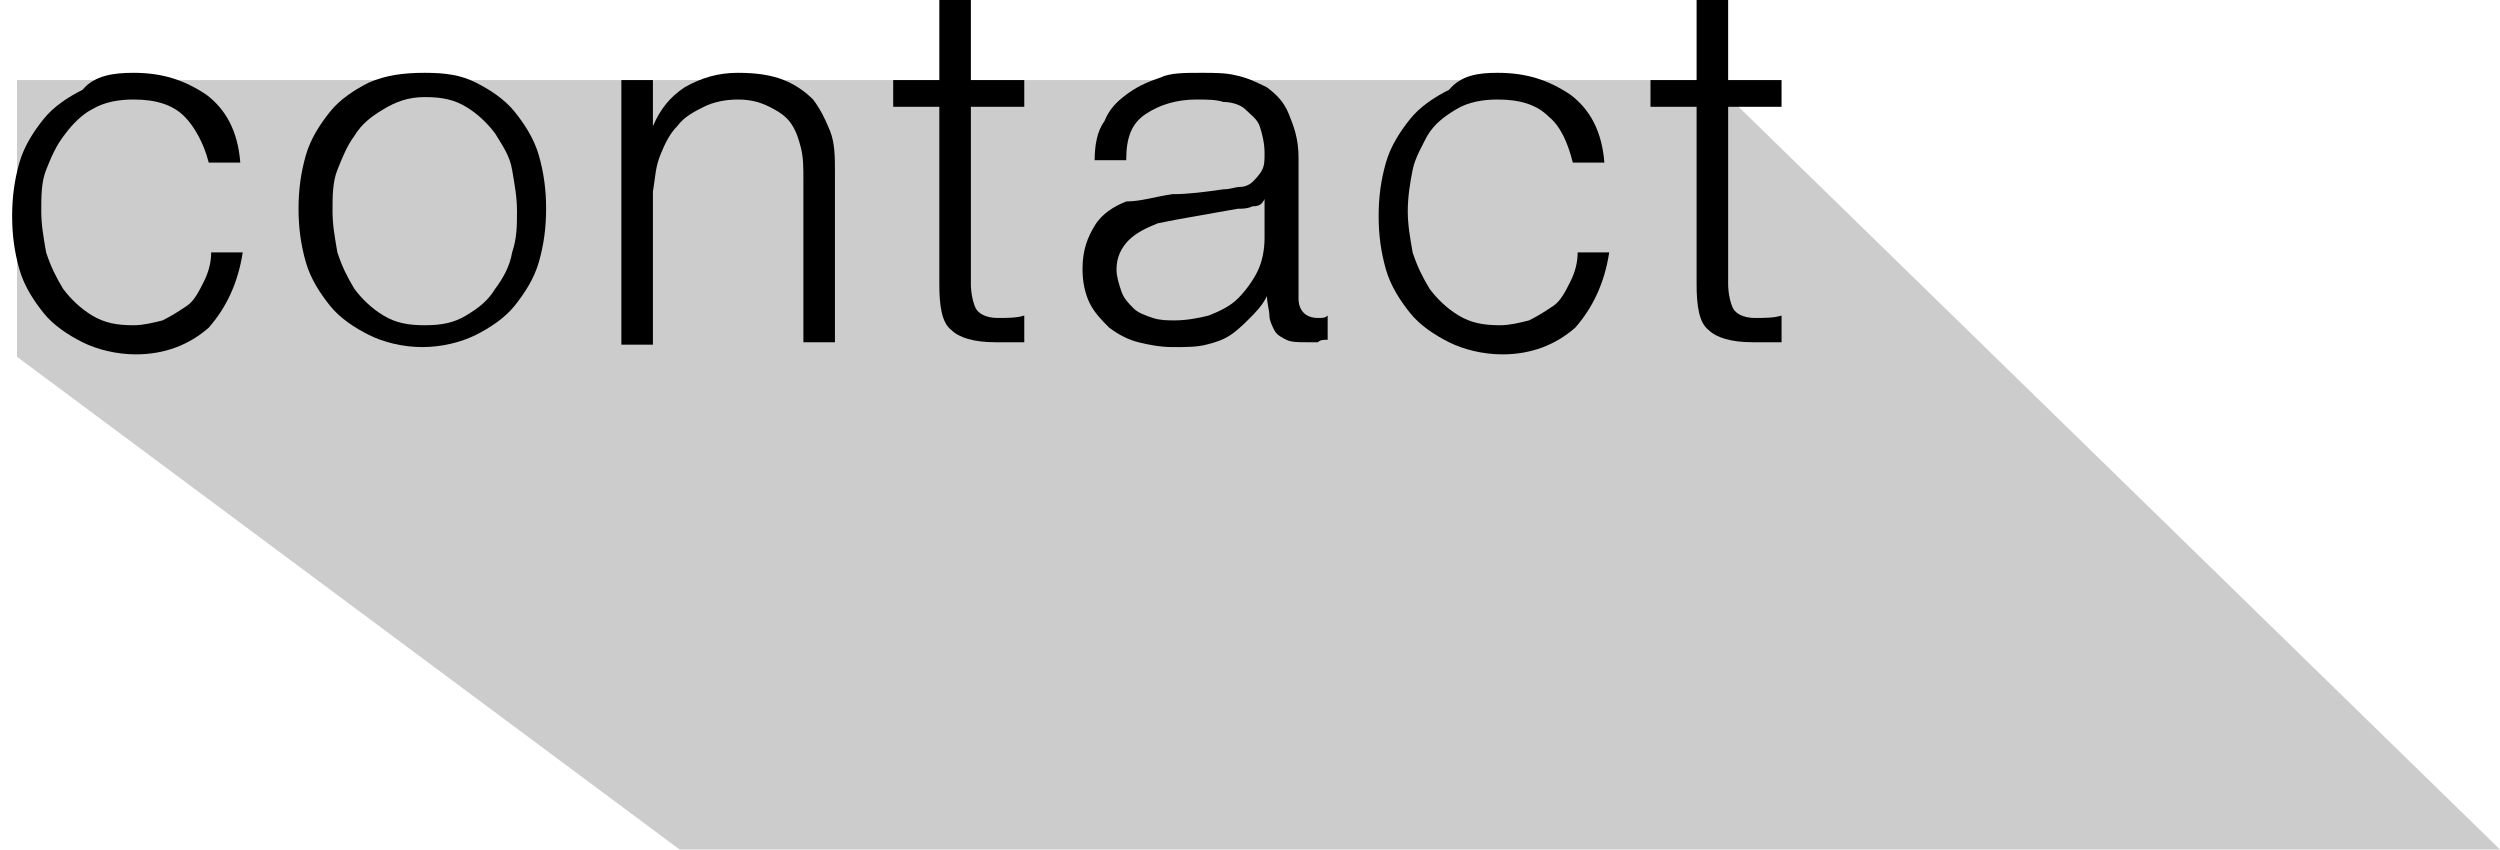
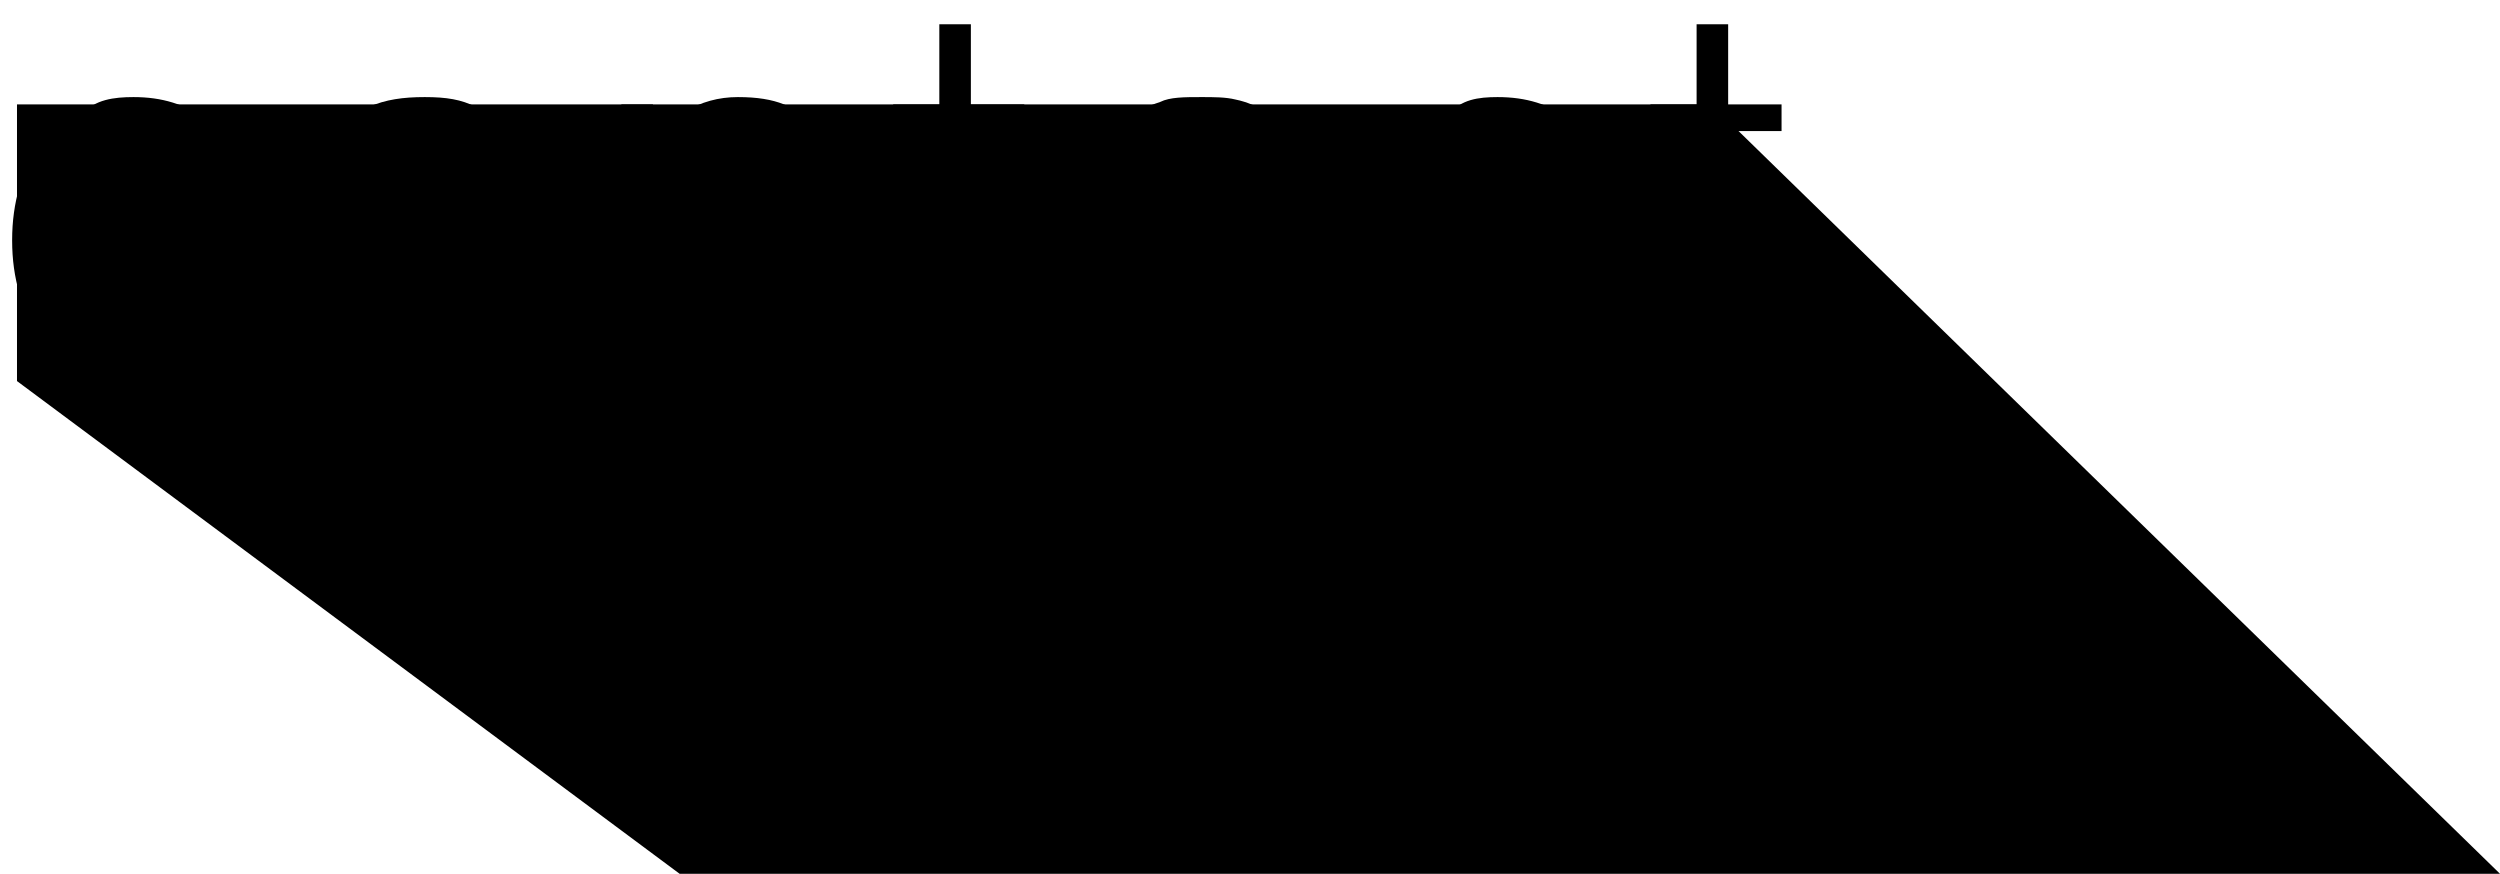
- <svg xmlns="http://www.w3.org/2000/svg" version="1.1" id="Layer_1" x="0px" y="0px" width="103px" height="35px" viewBox="0 0 103 35" style="enable-background:new 0 0 103 35;" xml:space="preserve">
-   <style type="text/css">
- 
- 	.st0{opacity:0.2;}
- 	.st1{fill:#000000;}
- 
- </style>
-   <polygon class="st0" points="28,35 0.7,14.7 0.7,3.3 70.5,3.3 103,35 " />
+ <svg xmlns="http://www.w3.org/2000/svg" version="1.1" id="Layer_1" x="0px" y="0px" width="103px" height="36px" viewBox="0 0 103 36" style="enable-background:new 0 0 103 36;" xml:space="preserve">
+   <polygon class="nav_letter_background" points="28,36 0.7,15.7 0.7,4.3 70.5,4.3 103,36 " />
  <g>
-     <path class="st1" d="M7.6,4.8C7.1,4.3,6.4,4.1,5.5,4.1c-0.6,0-1.2,0.1-1.7,0.4C3.4,4.7,3,5.1,2.7,5.5C2.3,6,2.1,6.5,1.9,7   S1.7,8.1,1.7,8.7c0,0.6,0.1,1.1,0.2,1.7c0.2,0.6,0.4,1,0.7,1.5c0.3,0.4,0.7,0.8,1.2,1.1s1,0.4,1.7,0.4c0.4,0,0.8-0.1,1.2-0.2   c0.4-0.2,0.7-0.4,1-0.6s0.5-0.6,0.7-1c0.2-0.4,0.3-0.8,0.3-1.2H10c-0.2,1.3-0.7,2.3-1.4,3.1c-0.8,0.7-1.8,1.1-3,1.1   c-0.8,0-1.6-0.2-2.2-0.5c-0.6-0.3-1.2-0.7-1.6-1.2c-0.4-0.5-0.8-1.1-1-1.8c-0.2-0.7-0.3-1.4-0.3-2.2c0-0.8,0.1-1.5,0.3-2.2   c0.2-0.7,0.6-1.3,1-1.8c0.4-0.5,1-0.9,1.6-1.2C3.9,3.1,4.7,3,5.5,3c1.2,0,2.1,0.3,3,0.9c0.8,0.6,1.3,1.5,1.4,2.8H8.6   C8.4,5.9,8,5.2,7.6,4.8z" />
-     <path class="st1" d="M19.6,3.4c0.6,0.3,1.2,0.7,1.6,1.2c0.4,0.5,0.8,1.1,1,1.8c0.2,0.7,0.3,1.4,0.3,2.2c0,0.8-0.1,1.5-0.3,2.2   c-0.2,0.7-0.6,1.3-1,1.8c-0.4,0.5-1,0.9-1.6,1.2c-0.6,0.3-1.4,0.5-2.2,0.5s-1.6-0.2-2.2-0.5c-0.6-0.3-1.2-0.7-1.6-1.2   c-0.4-0.5-0.8-1.1-1-1.8c-0.2-0.7-0.3-1.4-0.3-2.2c0-0.8,0.1-1.5,0.3-2.2c0.2-0.7,0.6-1.3,1-1.8c0.4-0.5,1-0.9,1.6-1.2   C15.9,3.1,16.6,3,17.5,3S19,3.1,19.6,3.4z M15.8,4.5c-0.5,0.3-0.9,0.6-1.2,1.1C14.3,6,14.1,6.5,13.9,7s-0.2,1.1-0.2,1.7   c0,0.6,0.1,1.1,0.2,1.7c0.2,0.6,0.4,1,0.7,1.5c0.3,0.4,0.7,0.8,1.2,1.1s1,0.4,1.7,0.4s1.2-0.1,1.7-0.4c0.5-0.3,0.9-0.6,1.2-1.1   c0.3-0.4,0.6-0.9,0.7-1.5c0.2-0.6,0.2-1.1,0.2-1.7c0-0.6-0.1-1.1-0.2-1.7s-0.4-1-0.7-1.5c-0.3-0.4-0.7-0.8-1.2-1.1   c-0.5-0.3-1-0.4-1.7-0.4S16.3,4.2,15.8,4.5z" />
-     <path class="st1" d="M26.9,3.3v1.9h0c0.3-0.7,0.7-1.2,1.3-1.6C28.9,3.2,29.6,3,30.4,3c0.8,0,1.4,0.1,1.9,0.3   c0.5,0.2,0.9,0.5,1.2,0.8c0.3,0.4,0.5,0.8,0.7,1.3s0.2,1.1,0.2,1.7v7h-1.3V7.4c0-0.5,0-0.9-0.1-1.3c-0.1-0.4-0.2-0.7-0.4-1   c-0.2-0.3-0.5-0.5-0.9-0.7c-0.4-0.2-0.8-0.3-1.3-0.3s-1,0.1-1.4,0.3c-0.4,0.2-0.8,0.4-1.1,0.8c-0.3,0.3-0.5,0.7-0.7,1.2   s-0.2,0.9-0.3,1.5v6.3h-1.3V3.3H26.9z" />
-     <path class="st1" d="M42.2,3.3v1.1H40v7.3c0,0.4,0.1,0.8,0.2,1c0.1,0.2,0.4,0.4,0.9,0.4c0.4,0,0.8,0,1.1-0.1v1.1   c-0.2,0-0.4,0-0.6,0c-0.2,0-0.4,0-0.6,0c-0.9,0-1.5-0.2-1.8-0.5c-0.4-0.3-0.5-1-0.5-1.9V4.4h-1.9V3.3h1.9V0H40v3.3H42.2z" />
-     <path class="st1" d="M45.5,5c0.2-0.5,0.5-0.8,0.9-1.1s0.8-0.5,1.4-0.7C48.2,3,48.8,3,49.5,3c0.5,0,1,0,1.4,0.1   c0.5,0.1,0.9,0.3,1.3,0.5c0.4,0.3,0.7,0.6,0.9,1.1c0.2,0.5,0.4,1,0.4,1.8v5.8c0,0.5,0.3,0.8,0.8,0.8c0.2,0,0.3,0,0.4-0.1V14   c-0.2,0-0.3,0-0.4,0.1c-0.1,0-0.3,0-0.5,0c-0.3,0-0.6,0-0.8-0.1c-0.2-0.1-0.4-0.2-0.5-0.4c-0.1-0.2-0.2-0.4-0.2-0.6   c0-0.2-0.1-0.5-0.1-0.8h0c-0.2,0.4-0.5,0.7-0.7,0.9s-0.5,0.5-0.8,0.7c-0.3,0.2-0.6,0.3-1,0.4c-0.4,0.1-0.8,0.1-1.4,0.1   c-0.5,0-1-0.1-1.4-0.2c-0.4-0.1-0.8-0.3-1.2-0.6c-0.3-0.3-0.6-0.6-0.8-1c-0.2-0.4-0.3-0.9-0.3-1.4c0-0.8,0.2-1.3,0.5-1.8   s0.8-0.8,1.3-1C47,8.3,47.6,8.1,48.3,8C49,8,49.7,7.9,50.4,7.8c0.3,0,0.5-0.1,0.7-0.1s0.4-0.1,0.5-0.2S51.9,7.2,52,7   c0.1-0.2,0.1-0.4,0.1-0.7c0-0.4-0.1-0.8-0.2-1.1c-0.1-0.3-0.4-0.5-0.6-0.7s-0.6-0.3-0.9-0.3c-0.3-0.1-0.7-0.1-1.1-0.1   c-0.8,0-1.5,0.2-2.1,0.6s-0.8,1-0.8,1.9h-1.3C45.1,6,45.2,5.4,45.5,5z M52.1,8.2c-0.1,0.2-0.2,0.3-0.5,0.3   c-0.2,0.1-0.4,0.1-0.6,0.1c-0.6,0.1-1.1,0.2-1.7,0.3c-0.6,0.1-1.1,0.2-1.6,0.3c-0.5,0.2-0.9,0.4-1.2,0.7c-0.3,0.3-0.5,0.7-0.5,1.2   c0,0.3,0.1,0.6,0.2,0.9c0.1,0.3,0.3,0.5,0.5,0.7c0.2,0.2,0.5,0.3,0.8,0.4s0.6,0.1,0.9,0.1c0.5,0,1-0.1,1.4-0.2   c0.5-0.2,0.9-0.4,1.2-0.7s0.6-0.7,0.8-1.1c0.2-0.4,0.3-0.9,0.3-1.4L52.1,8.2L52.1,8.2z" />
-     <path class="st1" d="M63.8,4.8c-0.5-0.5-1.2-0.7-2.1-0.7c-0.6,0-1.2,0.1-1.7,0.4c-0.5,0.3-0.9,0.6-1.2,1.1C58.6,6,58.3,6.5,58.2,7   s-0.2,1.1-0.2,1.7c0,0.6,0.1,1.1,0.2,1.7c0.2,0.6,0.4,1,0.7,1.5c0.3,0.4,0.7,0.8,1.2,1.1s1,0.4,1.7,0.4c0.4,0,0.8-0.1,1.2-0.2   c0.4-0.2,0.7-0.4,1-0.6s0.5-0.6,0.7-1c0.2-0.4,0.3-0.8,0.3-1.2h1.3c-0.2,1.3-0.7,2.3-1.4,3.1c-0.8,0.7-1.8,1.1-3,1.1   c-0.8,0-1.6-0.2-2.2-0.5c-0.6-0.3-1.2-0.7-1.6-1.2c-0.4-0.5-0.8-1.1-1-1.8c-0.2-0.7-0.3-1.4-0.3-2.2c0-0.8,0.1-1.5,0.3-2.2   c0.2-0.7,0.6-1.3,1-1.8c0.4-0.5,1-0.9,1.6-1.2C60.2,3.1,60.9,3,61.7,3c1.2,0,2.1,0.3,3,0.9c0.8,0.6,1.3,1.5,1.4,2.8h-1.3   C64.6,5.9,64.3,5.2,63.8,4.8z" />
-     <path class="st1" d="M73.4,3.3v1.1h-2.2v7.3c0,0.4,0.1,0.8,0.2,1c0.1,0.2,0.4,0.4,0.9,0.4c0.4,0,0.8,0,1.1-0.1v1.1   c-0.2,0-0.4,0-0.6,0c-0.2,0-0.4,0-0.6,0c-0.9,0-1.5-0.2-1.8-0.5c-0.4-0.3-0.5-1-0.5-1.9V4.4H68V3.3h1.9V0h1.3v3.3H73.4z" />
+     <path class="nav_letter" d="M7.6,5.8C7.1,5.3,6.4,5.1,5.5,5.1c-0.6,0-1.2,0.1-1.7,0.4C3.4,5.7,3,6.1,2.7,6.5C2.3,7,2.1,7.5,1.9,8   S1.7,9.1,1.7,9.7c0,0.6,0.1,1.1,0.2,1.7c0.2,0.6,0.4,1,0.7,1.5c0.3,0.4,0.7,0.8,1.2,1.1s1,0.4,1.7,0.4c0.4,0,0.8-0.1,1.2-0.2   c0.4-0.2,0.7-0.4,1-0.6s0.5-0.6,0.7-1c0.2-0.4,0.3-0.8,0.3-1.2H10c-0.2,1.3-0.7,2.3-1.4,3.1c-0.8,0.7-1.8,1.1-3,1.1   c-0.8,0-1.6-0.2-2.2-0.5c-0.6-0.3-1.2-0.7-1.6-1.2c-0.4-0.5-0.8-1.1-1-1.8c-0.2-0.7-0.3-1.4-0.3-2.2c0-0.8,0.1-1.5,0.3-2.2   c0.2-0.7,0.6-1.3,1-1.8c0.4-0.5,1-0.9,1.6-1.2C3.9,4.1,4.7,4,5.5,4c1.2,0,2.1,0.3,3,0.9c0.8,0.6,1.3,1.5,1.4,2.8H8.6   C8.4,6.9,8,6.2,7.6,5.8z" />
+     <path class="nav_letter" d="M19.6,4.4c0.6,0.3,1.2,0.7,1.6,1.2c0.4,0.5,0.8,1.1,1,1.8c0.2,0.7,0.3,1.4,0.3,2.2c0,0.8-0.1,1.5-0.3,2.2   c-0.2,0.7-0.6,1.3-1,1.8c-0.4,0.5-1,0.9-1.6,1.2c-0.6,0.3-1.4,0.5-2.2,0.5s-1.6-0.2-2.2-0.5c-0.6-0.3-1.2-0.7-1.6-1.2   c-0.4-0.5-0.8-1.1-1-1.8c-0.2-0.7-0.3-1.4-0.3-2.2c0-0.8,0.1-1.5,0.3-2.2c0.2-0.7,0.6-1.3,1-1.8c0.4-0.5,1-0.9,1.6-1.2   C15.9,4.1,16.6,4,17.5,4S19,4.1,19.6,4.4z M15.8,5.5c-0.5,0.3-0.9,0.6-1.2,1.1C14.3,7,14.1,7.5,13.9,8s-0.2,1.1-0.2,1.7   c0,0.6,0.1,1.1,0.2,1.7c0.2,0.6,0.4,1,0.7,1.5c0.3,0.4,0.7,0.8,1.2,1.1s1,0.4,1.7,0.4s1.2-0.1,1.7-0.4c0.5-0.3,0.9-0.6,1.2-1.1   c0.3-0.4,0.6-0.9,0.7-1.5c0.2-0.6,0.2-1.1,0.2-1.7c0-0.6-0.1-1.1-0.2-1.7s-0.4-1-0.7-1.5c-0.3-0.4-0.7-0.8-1.2-1.1   c-0.5-0.3-1-0.4-1.7-0.4S16.3,5.2,15.8,5.5z" />
+     <path class="nav_letter" d="M26.9,4.3v1.9h0c0.3-0.7,0.7-1.2,1.3-1.6C28.9,4.2,29.6,4,30.4,4c0.8,0,1.4,0.1,1.9,0.3   c0.5,0.2,0.9,0.5,1.2,0.8c0.3,0.4,0.5,0.8,0.7,1.3s0.2,1.1,0.2,1.7v7h-1.3V8.4c0-0.5,0-0.9-0.1-1.3c-0.1-0.4-0.2-0.7-0.4-1   c-0.2-0.3-0.5-0.5-0.9-0.7c-0.4-0.2-0.8-0.3-1.3-0.3s-1,0.1-1.4,0.3c-0.4,0.2-0.8,0.4-1.1,0.8c-0.3,0.3-0.5,0.7-0.7,1.2   s-0.2,0.9-0.3,1.5v6.3h-1.3V4.3H26.9z" />
+     <path class="nav_letter" d="M42.2,4.3v1.1H40v7.3c0,0.4,0.1,0.8,0.2,1c0.1,0.2,0.4,0.4,0.9,0.4c0.4,0,0.8,0,1.1-0.1v1.1   c-0.2,0-0.4,0-0.6,0c-0.2,0-0.4,0-0.6,0c-0.9,0-1.5-0.2-1.8-0.5c-0.4-0.3-0.5-1-0.5-1.9V5.4h-1.9V4.3h1.9V1H40v3.3H42.2z" />
+     <path class="nav_letter" d="M45.5,6c0.2-0.5,0.5-0.8,0.9-1.1s0.8-0.5,1.4-0.7C48.2,4,48.8,4,49.5,4c0.5,0,1,0,1.4,0.1   c0.5,0.1,0.9,0.3,1.3,0.5c0.4,0.3,0.7,0.6,0.9,1.1c0.2,0.5,0.4,1,0.4,1.8v5.8c0,0.5,0.3,0.8,0.8,0.8c0.2,0,0.3,0,0.4-0.1V15   c-0.2,0-0.3,0-0.4,0.1c-0.1,0-0.3,0-0.5,0c-0.3,0-0.6,0-0.8-0.1c-0.2-0.1-0.4-0.2-0.5-0.4c-0.1-0.2-0.2-0.4-0.2-0.6   c0-0.2-0.1-0.5-0.1-0.8h0c-0.2,0.4-0.5,0.7-0.7,0.9s-0.5,0.5-0.8,0.7c-0.3,0.2-0.6,0.3-1,0.4c-0.4,0.1-0.8,0.1-1.4,0.1   c-0.5,0-1-0.1-1.4-0.2c-0.4-0.1-0.8-0.3-1.2-0.6c-0.3-0.3-0.6-0.6-0.8-1c-0.2-0.4-0.3-0.9-0.3-1.4c0-0.8,0.2-1.3,0.5-1.8   s0.8-0.8,1.3-1C47,9.3,47.6,9.1,48.3,9C49,9,49.7,8.9,50.4,8.8c0.3,0,0.5-0.1,0.7-0.1s0.4-0.1,0.5-0.2S51.9,8.2,52,8   c0.1-0.2,0.1-0.4,0.1-0.7c0-0.4-0.1-0.8-0.2-1.1c-0.1-0.3-0.4-0.5-0.6-0.7s-0.6-0.3-0.9-0.3c-0.3-0.1-0.7-0.1-1.1-0.1   c-0.8,0-1.5,0.2-2.1,0.6s-0.8,1-0.8,1.9h-1.3C45.1,7,45.2,6.4,45.5,6z M52.1,9.2c-0.1,0.2-0.2,0.3-0.5,0.3   c-0.2,0.1-0.4,0.1-0.6,0.1c-0.6,0.1-1.1,0.2-1.7,0.3c-0.6,0.1-1.1,0.2-1.6,0.3c-0.5,0.2-0.9,0.4-1.2,0.7c-0.3,0.3-0.5,0.7-0.5,1.2   c0,0.3,0.1,0.6,0.2,0.9c0.1,0.3,0.3,0.5,0.5,0.7c0.2,0.2,0.5,0.3,0.8,0.4s0.6,0.1,0.9,0.1c0.5,0,1-0.1,1.4-0.2   c0.5-0.2,0.9-0.4,1.2-0.7s0.6-0.7,0.8-1.1c0.2-0.4,0.3-0.9,0.3-1.4L52.1,9.2L52.1,9.2z" />
+     <path class="nav_letter" d="M63.8,5.8c-0.5-0.5-1.2-0.7-2.1-0.7c-0.6,0-1.2,0.1-1.7,0.4c-0.5,0.3-0.9,0.6-1.2,1.1C58.6,7,58.3,7.5,58.2,8   s-0.2,1.1-0.2,1.7c0,0.6,0.1,1.1,0.2,1.7c0.2,0.6,0.4,1,0.7,1.5c0.3,0.4,0.7,0.8,1.2,1.1s1,0.4,1.7,0.4c0.4,0,0.8-0.1,1.2-0.2   c0.4-0.2,0.7-0.4,1-0.6s0.5-0.6,0.7-1c0.2-0.4,0.3-0.8,0.3-1.2h1.3c-0.2,1.3-0.7,2.3-1.4,3.1c-0.8,0.7-1.8,1.1-3,1.1   c-0.8,0-1.6-0.2-2.2-0.5c-0.6-0.3-1.2-0.7-1.6-1.2c-0.4-0.5-0.8-1.1-1-1.8c-0.2-0.7-0.3-1.4-0.3-2.2c0-0.8,0.1-1.5,0.3-2.2   c0.2-0.7,0.6-1.3,1-1.8c0.4-0.5,1-0.9,1.6-1.2C60.2,4.1,60.9,4,61.7,4c1.2,0,2.1,0.3,3,0.9c0.8,0.6,1.3,1.5,1.4,2.8h-1.3   C64.6,6.9,64.3,6.2,63.8,5.8z" />
+     <path class="nav_letter" d="M73.4,4.3v1.1h-2.2v7.3c0,0.4,0.1,0.8,0.2,1c0.1,0.2,0.4,0.4,0.9,0.4c0.4,0,0.8,0,1.1-0.1v1.1   c-0.2,0-0.4,0-0.6,0c-0.2,0-0.4,0-0.6,0c-0.9,0-1.5-0.2-1.8-0.5c-0.4-0.3-0.5-1-0.5-1.9V5.4H68V4.3h1.9V1h1.3v3.3H73.4z" />
  </g>
</svg>
